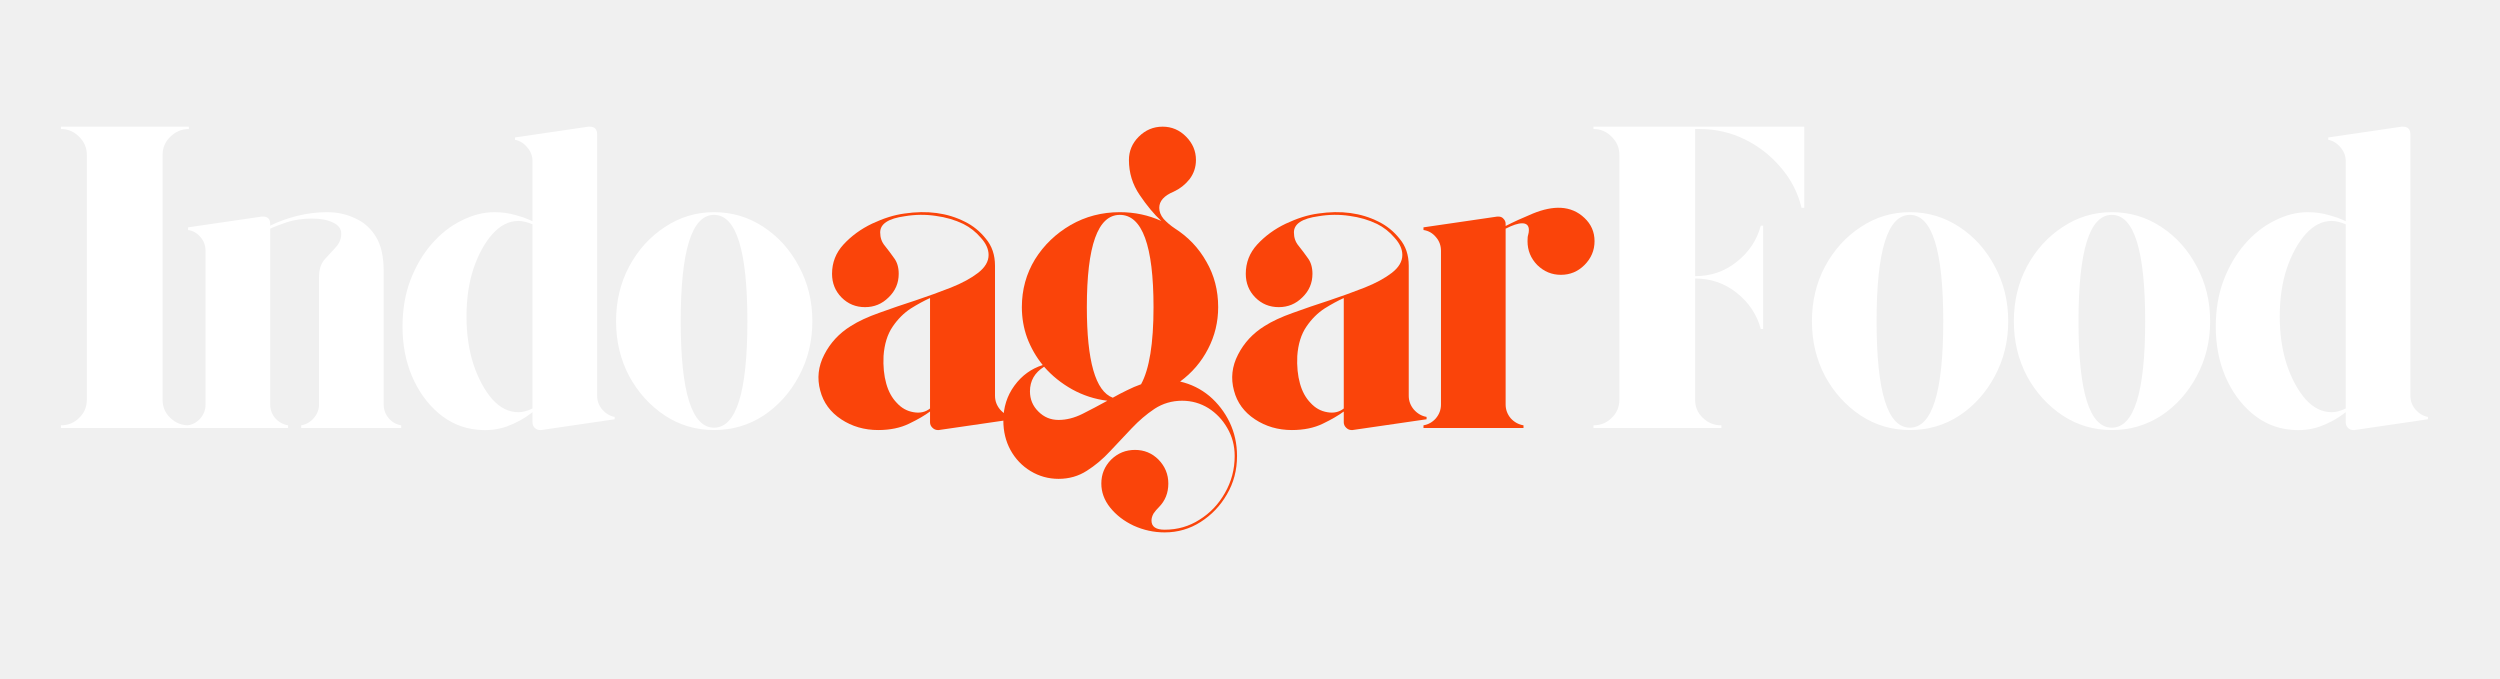
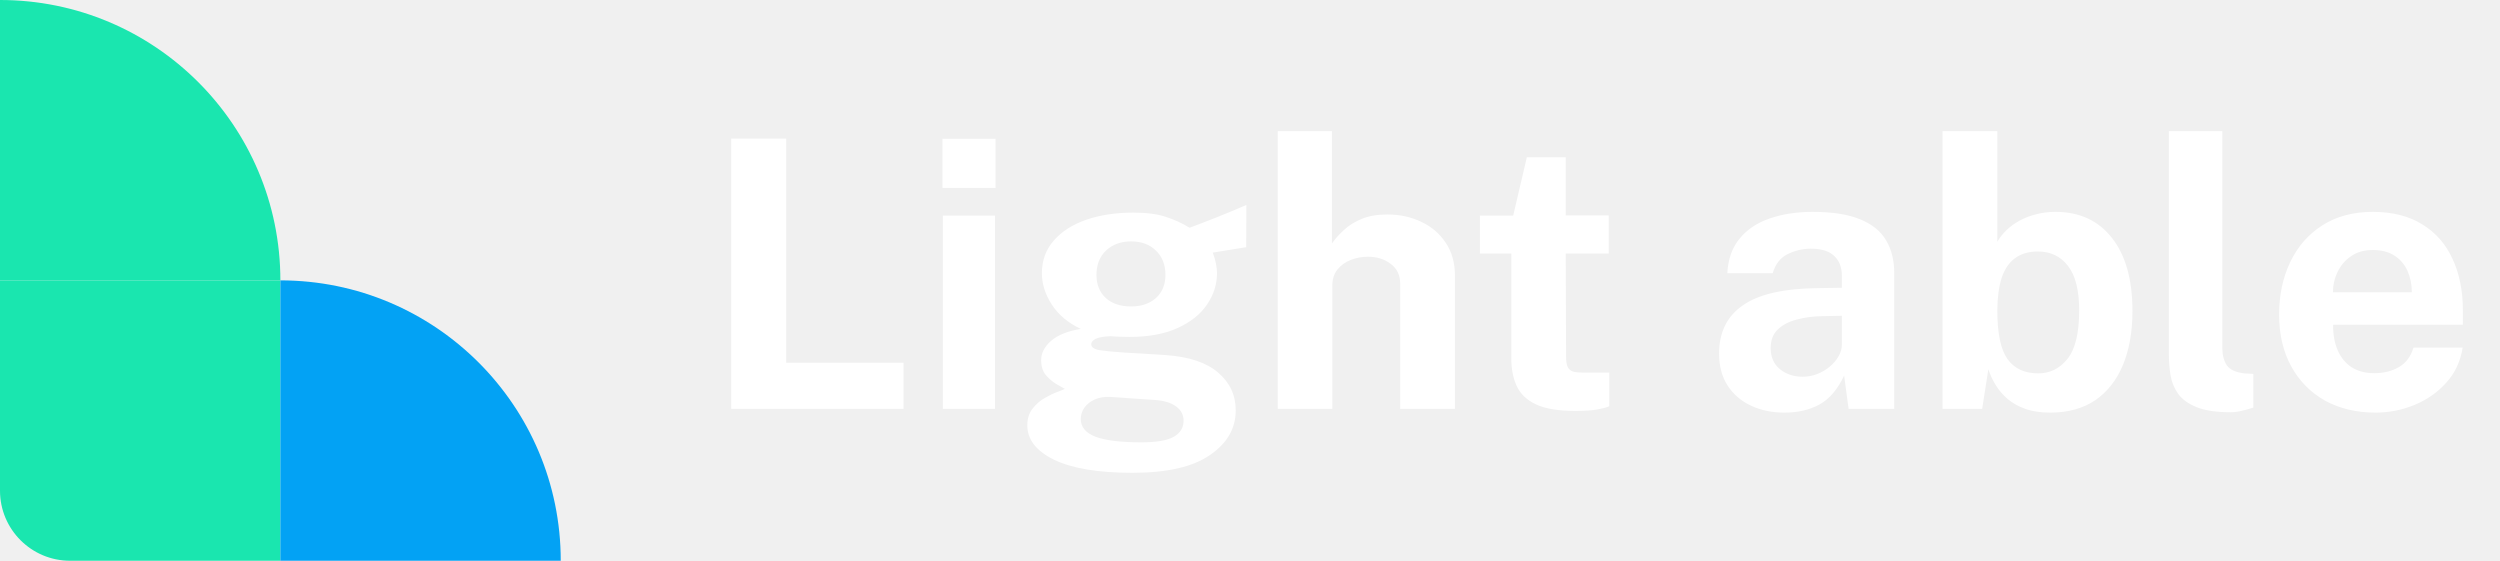
- <svg xmlns="http://www.w3.org/2000/svg" width="151" zoomAndPan="magnify" viewBox="0 0 113.25 31.5" height="41" preserveAspectRatio="xMidYMid meet" version="1.0">
+ <svg xmlns="http://www.w3.org/2000/svg" width="107" height="24" viewBox="0 0 107 24" fill="none">
+   <g clip-path="url(#clip0_3013_70921)">
+     <path d="M12 12H0V0C6.627 0 12 5.373 12 12Z" fill="#1AE6AF" />
+     <path d="M12 12H0V24H12V12Z" fill="#1AE6AF" />
+     <path d="M24 24H12V12C18.627 12 24 17.373 24 24Z" fill="#03A2F4" />
+   </g>
+   <path d="M31.296 5.932H33.648V15.524H38.672V17.5H31.296V5.932ZM42.586 9.228V17.5H40.354V9.228H42.586ZM42.61 5.94V8.044H40.338V5.94H42.61ZM48.473 20.236C47.001 20.236 45.881 20.049 45.113 19.676C44.35 19.303 43.969 18.812 43.969 18.204C43.969 17.921 44.043 17.684 44.193 17.492C44.342 17.3 44.515 17.148 44.713 17.036C44.915 16.919 45.099 16.831 45.265 16.772C45.435 16.708 45.539 16.665 45.577 16.644C45.491 16.596 45.369 16.527 45.209 16.436C45.049 16.34 44.899 16.212 44.761 16.052C44.627 15.887 44.561 15.673 44.561 15.412C44.561 15.119 44.699 14.847 44.977 14.596C45.259 14.345 45.686 14.172 46.257 14.076C45.713 13.82 45.299 13.473 45.017 13.036C44.734 12.599 44.593 12.151 44.593 11.692C44.593 11.148 44.763 10.681 45.105 10.292C45.446 9.903 45.91 9.607 46.497 9.404C47.089 9.201 47.758 9.1 48.505 9.1C49.075 9.1 49.542 9.161 49.905 9.284C50.267 9.401 50.603 9.556 50.913 9.748C51.035 9.7 51.198 9.639 51.401 9.564C51.603 9.484 51.822 9.399 52.057 9.308C52.291 9.212 52.521 9.119 52.745 9.028C52.969 8.932 53.169 8.847 53.345 8.772L53.337 10.58L51.905 10.812C51.963 10.956 52.009 11.111 52.041 11.276C52.073 11.441 52.089 11.577 52.089 11.684C52.089 12.164 51.947 12.612 51.665 13.028C51.387 13.444 50.969 13.78 50.409 14.036C49.854 14.292 49.166 14.42 48.345 14.42C48.243 14.42 48.107 14.417 47.937 14.412C47.771 14.407 47.635 14.399 47.529 14.388C47.214 14.404 46.998 14.444 46.881 14.508C46.763 14.572 46.705 14.647 46.705 14.732C46.705 14.86 46.825 14.945 47.065 14.988C47.305 15.025 47.667 15.06 48.153 15.092C48.323 15.103 48.561 15.116 48.865 15.132C49.169 15.148 49.505 15.169 49.873 15.196C50.886 15.265 51.641 15.516 52.137 15.948C52.638 16.375 52.889 16.913 52.889 17.564C52.889 18.337 52.521 18.975 51.785 19.476C51.054 19.983 49.95 20.236 48.473 20.236ZM48.849 18.932C49.499 18.932 49.963 18.852 50.241 18.692C50.518 18.532 50.657 18.303 50.657 18.004C50.657 17.753 50.55 17.551 50.337 17.396C50.123 17.236 49.811 17.143 49.401 17.116L47.505 16.988C47.259 16.977 47.041 17.015 46.849 17.1C46.662 17.185 46.515 17.303 46.409 17.452C46.307 17.601 46.257 17.761 46.257 17.932C46.257 18.279 46.467 18.532 46.889 18.692C47.31 18.852 47.963 18.932 48.849 18.932ZM48.409 13.116C48.851 13.116 49.206 12.996 49.473 12.756C49.745 12.511 49.881 12.18 49.881 11.764C49.881 11.332 49.745 10.985 49.473 10.724C49.206 10.463 48.851 10.332 48.409 10.332C47.971 10.332 47.614 10.463 47.337 10.724C47.065 10.985 46.929 11.332 46.929 11.764C46.929 12.175 47.059 12.503 47.321 12.748C47.587 12.993 47.95 13.116 48.409 13.116ZM54.688 17.5V5.612H57.008V10.42C57.141 10.228 57.309 10.039 57.511 9.852C57.714 9.66 57.968 9.5 58.272 9.372C58.575 9.244 58.946 9.18 59.383 9.18C59.911 9.18 60.392 9.284 60.824 9.492C61.261 9.695 61.61 9.991 61.871 10.38C62.138 10.769 62.272 11.244 62.272 11.804V17.5H59.928V12.148C59.928 11.775 59.791 11.489 59.52 11.292C59.253 11.089 58.928 10.988 58.544 10.988C58.293 10.988 58.05 11.033 57.816 11.124C57.581 11.215 57.389 11.353 57.239 11.54C57.096 11.721 57.023 11.948 57.023 12.22V17.5H54.688ZM68.853 10.852H67.013L67.028 15.26C67.028 15.463 67.052 15.615 67.1 15.716C67.154 15.812 67.234 15.876 67.341 15.908C67.453 15.935 67.594 15.948 67.764 15.948H68.876V17.388C68.77 17.436 68.602 17.481 68.373 17.524C68.148 17.567 67.834 17.588 67.428 17.588C66.703 17.588 66.141 17.495 65.74 17.308C65.346 17.121 65.071 16.86 64.916 16.524C64.762 16.188 64.684 15.799 64.684 15.356V10.852H63.34V9.228H64.764L65.349 6.732H67.013V9.22H68.853V10.852ZM76.369 17.66C75.841 17.66 75.366 17.561 74.945 17.364C74.523 17.167 74.19 16.881 73.945 16.508C73.699 16.129 73.577 15.671 73.577 15.132C73.577 14.225 73.915 13.537 74.593 13.068C75.27 12.593 76.339 12.348 77.801 12.332L78.833 12.316V11.82C78.833 11.441 78.721 11.151 78.497 10.948C78.278 10.74 77.937 10.639 77.473 10.644C77.131 10.649 76.806 10.729 76.497 10.884C76.193 11.039 75.985 11.308 75.873 11.692H73.929C73.961 11.095 74.134 10.604 74.449 10.22C74.763 9.831 75.19 9.543 75.729 9.356C76.273 9.164 76.889 9.068 77.577 9.068C78.425 9.068 79.105 9.175 79.617 9.388C80.129 9.596 80.499 9.897 80.729 10.292C80.958 10.681 81.073 11.145 81.073 11.684V17.5H79.121L78.929 16.076C78.646 16.673 78.291 17.087 77.865 17.316C77.443 17.545 76.945 17.66 76.369 17.66ZM77.153 16.124C77.366 16.124 77.571 16.087 77.769 16.012C77.971 15.932 78.15 15.828 78.305 15.7C78.465 15.567 78.593 15.417 78.689 15.252C78.785 15.087 78.833 14.916 78.833 14.74V13.516L77.993 13.532C77.603 13.537 77.241 13.585 76.905 13.676C76.569 13.761 76.297 13.903 76.089 14.1C75.886 14.297 75.785 14.564 75.785 14.9C75.785 15.284 75.918 15.585 76.185 15.804C76.451 16.017 76.774 16.124 77.153 16.124ZM87.749 17.66C87.338 17.66 86.983 17.607 86.685 17.5C86.386 17.393 86.133 17.252 85.925 17.076C85.717 16.895 85.546 16.695 85.413 16.476C85.279 16.257 85.175 16.033 85.101 15.804L84.837 17.5H83.141V5.612H85.485V10.348C85.586 10.172 85.717 10.007 85.877 9.852C86.037 9.697 86.223 9.561 86.437 9.444C86.65 9.327 86.885 9.236 87.141 9.172C87.402 9.103 87.679 9.068 87.973 9.068C89.002 9.068 89.807 9.439 90.389 10.18C90.975 10.921 91.269 11.967 91.269 13.316C91.269 14.191 91.135 14.953 90.869 15.604C90.602 16.255 90.207 16.761 89.685 17.124C89.162 17.481 88.517 17.66 87.749 17.66ZM87.237 15.98C87.738 15.98 88.154 15.775 88.485 15.364C88.821 14.948 88.989 14.255 88.989 13.284C88.989 12.425 88.829 11.791 88.509 11.38C88.194 10.969 87.765 10.764 87.221 10.764C86.831 10.764 86.509 10.857 86.253 11.044C85.997 11.225 85.805 11.503 85.677 11.876C85.554 12.249 85.49 12.719 85.485 13.284C85.485 14.26 85.629 14.953 85.917 15.364C86.21 15.775 86.65 15.98 87.237 15.98ZM95.468 17.644C94.86 17.644 94.377 17.572 94.02 17.428C93.663 17.284 93.399 17.095 93.228 16.86C93.058 16.62 92.948 16.356 92.9 16.068C92.852 15.775 92.828 15.479 92.828 15.18V5.612H95.116V14.892C95.116 15.196 95.18 15.444 95.308 15.636C95.442 15.823 95.689 15.937 96.052 15.98L96.444 16.004V17.444C96.284 17.497 96.121 17.543 95.956 17.58C95.791 17.623 95.628 17.644 95.468 17.644ZM99.858 13.9C99.852 14.321 99.919 14.689 100.058 15.004C100.196 15.313 100.396 15.553 100.658 15.724C100.924 15.889 101.244 15.972 101.618 15.972C102.018 15.972 102.367 15.887 102.666 15.716C102.97 15.545 103.18 15.265 103.298 14.876H105.402C105.311 15.463 105.076 15.964 104.698 16.38C104.324 16.796 103.871 17.113 103.338 17.332C102.804 17.551 102.25 17.66 101.674 17.66C100.858 17.66 100.138 17.489 99.513 17.148C98.895 16.801 98.412 16.313 98.066 15.684C97.719 15.055 97.546 14.313 97.546 13.46C97.546 12.633 97.703 11.889 98.017 11.228C98.332 10.561 98.788 10.036 99.385 9.652C99.988 9.263 100.711 9.068 101.554 9.068C102.396 9.068 103.103 9.247 103.674 9.604C104.25 9.956 104.682 10.449 104.97 11.084C105.263 11.713 105.41 12.441 105.41 13.268V13.9H99.858ZM99.85 12.508H103.226C103.226 12.177 103.164 11.873 103.042 11.596C102.919 11.319 102.732 11.1 102.482 10.94C102.236 10.78 101.927 10.7 101.554 10.7C101.191 10.7 100.882 10.788 100.626 10.964C100.375 11.135 100.183 11.359 100.05 11.636C99.916 11.913 99.85 12.204 99.85 12.508Z" fill="white" />
  <defs>
-     <g />
-     <clipPath id="dca6339216">
-       <path d="M 101 5 L 111.996 5 L 111.996 21 L 101 21 Z M 101 5 " clip-rule="nonzero" />
+     <clipPath id="clip0_3013_70921">
+       <path d="M0 0H24V24H3C1.343 24 0 22.657 0 21V0Z" fill="white" />
    </clipPath>
  </defs>
-   <g fill="#ffffff" fill-opacity="1">
-     <g transform="translate(0.851938, 19.86206)">
-       <g>
-         <path d="M 6.531 -13.875 C 6.195 -13.875 5.91 -13.754 5.672 -13.516 C 5.43 -13.285 5.312 -13.004 5.312 -12.672 L 5.312 -1.312 C 5.312 -0.977 5.43 -0.695 5.672 -0.469 C 5.91 -0.238 6.195 -0.125 6.531 -0.125 L 6.531 0 L 0.594 0 L 0.594 -0.125 C 0.926 -0.125 1.207 -0.238 1.438 -0.469 C 1.676 -0.695 1.797 -0.977 1.797 -1.312 L 1.797 -12.672 C 1.797 -13.004 1.676 -13.285 1.438 -13.516 C 1.207 -13.754 0.926 -13.875 0.594 -13.875 L 0.594 -13.984 L 6.531 -13.984 Z M 6.531 -13.875 " />
-       </g>
-     </g>
-   </g>
-   <g fill="#ffffff" fill-opacity="1">
-     <g transform="translate(6.845342, 19.86206)">
-       <g>
-         <path d="M 9.578 -1.094 C 9.578 -0.852 9.656 -0.641 9.812 -0.453 C 9.969 -0.273 10.16 -0.164 10.391 -0.125 L 10.391 0 L 5.75 0 L 5.75 -0.125 C 5.977 -0.164 6.172 -0.273 6.328 -0.453 C 6.492 -0.641 6.578 -0.852 6.578 -1.094 L 6.578 -7 C 6.578 -7.344 6.66 -7.613 6.828 -7.812 C 7.004 -8.008 7.176 -8.195 7.344 -8.375 C 7.52 -8.562 7.609 -8.773 7.609 -9.016 C 7.609 -9.242 7.484 -9.414 7.234 -9.531 C 6.984 -9.656 6.656 -9.719 6.25 -9.719 C 5.812 -9.719 5.422 -9.66 5.078 -9.547 C 4.734 -9.43 4.477 -9.332 4.312 -9.25 L 4.312 -1.094 C 4.312 -0.852 4.391 -0.641 4.547 -0.453 C 4.711 -0.273 4.91 -0.164 5.141 -0.125 L 5.141 0 L 0.5 0 L 0.5 -0.125 C 0.727 -0.164 0.922 -0.273 1.078 -0.453 C 1.234 -0.641 1.312 -0.852 1.312 -1.094 L 1.312 -8.219 C 1.312 -8.469 1.234 -8.68 1.078 -8.859 C 0.922 -9.047 0.727 -9.156 0.5 -9.188 L 0.5 -9.312 L 3.922 -9.812 C 3.93 -9.812 3.938 -9.812 3.938 -9.812 C 3.945 -9.812 3.961 -9.812 3.984 -9.812 C 4.203 -9.812 4.312 -9.695 4.312 -9.469 L 4.312 -9.391 C 4.688 -9.578 5.102 -9.727 5.562 -9.844 C 6.02 -9.957 6.484 -10.016 6.953 -10.016 C 7.422 -10.016 7.852 -9.922 8.25 -9.734 C 8.656 -9.555 8.977 -9.27 9.219 -8.875 C 9.457 -8.488 9.578 -7.957 9.578 -7.281 Z M 9.578 -1.094 " />
-       </g>
-     </g>
-   </g>
-   <g fill="#ffffff" fill-opacity="1">
-     <g transform="translate(16.59493, 19.86206)">
-       <g>
-         <path d="M 9.734 -1.5 C 9.734 -1.258 9.812 -1.047 9.969 -0.859 C 10.133 -0.672 10.328 -0.555 10.547 -0.516 L 10.547 -0.406 L 7.141 0.094 C 7.117 0.094 7.102 0.094 7.094 0.094 C 7.094 0.094 7.086 0.094 7.078 0.094 C 6.984 0.094 6.898 0.055 6.828 -0.016 C 6.766 -0.086 6.734 -0.172 6.734 -0.266 L 6.734 -0.734 C 6.359 -0.441 5.953 -0.219 5.516 -0.062 C 5.086 0.082 4.641 0.129 4.172 0.078 C 3.504 0.016 2.906 -0.238 2.375 -0.688 C 1.852 -1.133 1.441 -1.707 1.141 -2.406 C 0.848 -3.102 0.703 -3.867 0.703 -4.703 C 0.703 -5.484 0.82 -6.195 1.062 -6.844 C 1.312 -7.5 1.641 -8.062 2.047 -8.531 C 2.461 -9.008 2.926 -9.375 3.438 -9.625 C 3.945 -9.883 4.457 -10.016 4.969 -10.016 C 5.32 -10.016 5.656 -9.969 5.969 -9.875 C 6.281 -9.789 6.535 -9.695 6.734 -9.594 L 6.734 -12.391 C 6.734 -12.629 6.648 -12.844 6.484 -13.031 C 6.328 -13.219 6.141 -13.332 5.922 -13.375 L 5.922 -13.484 L 9.328 -13.984 C 9.348 -13.984 9.359 -13.984 9.359 -13.984 C 9.367 -13.984 9.379 -13.984 9.391 -13.984 C 9.617 -13.984 9.734 -13.863 9.734 -13.625 Z M 6.078 -0.734 C 6.273 -0.734 6.492 -0.789 6.734 -0.906 L 6.734 -9.453 C 6.492 -9.555 6.273 -9.609 6.078 -9.609 C 5.641 -9.609 5.238 -9.406 4.875 -9 C 4.52 -8.602 4.227 -8.07 4 -7.406 C 3.781 -6.75 3.672 -6.004 3.672 -5.172 C 3.672 -4.359 3.781 -3.613 4 -2.938 C 4.227 -2.27 4.52 -1.734 4.875 -1.328 C 5.238 -0.93 5.641 -0.734 6.078 -0.734 Z M 6.078 -0.734 " />
-       </g>
-     </g>
-   </g>
-   <g fill="#ffffff" fill-opacity="1">
-     <g transform="translate(26.50435, 19.86206)">
-       <g>
-         <path d="M 5.25 -10.016 C 6.094 -10.016 6.859 -9.785 7.547 -9.328 C 8.234 -8.879 8.781 -8.27 9.188 -7.5 C 9.602 -6.738 9.812 -5.891 9.812 -4.953 C 9.812 -4.023 9.602 -3.176 9.188 -2.406 C 8.781 -1.645 8.234 -1.035 7.547 -0.578 C 6.859 -0.129 6.094 0.094 5.25 0.094 C 4.414 0.094 3.656 -0.129 2.969 -0.578 C 2.281 -1.035 1.727 -1.645 1.312 -2.406 C 0.906 -3.176 0.703 -4.023 0.703 -4.953 C 0.703 -5.891 0.906 -6.738 1.312 -7.5 C 1.727 -8.27 2.281 -8.879 2.969 -9.328 C 3.656 -9.785 4.414 -10.016 5.25 -10.016 Z M 5.25 -0.016 C 6.281 -0.016 6.797 -1.66 6.797 -4.953 C 6.797 -8.242 6.281 -9.891 5.25 -9.891 C 4.219 -9.891 3.703 -8.242 3.703 -4.953 C 3.703 -1.66 4.219 -0.016 5.25 -0.016 Z M 5.25 -0.016 " />
-       </g>
-     </g>
-   </g>
-   <g fill="#fa440a" fill-opacity="1">
-     <g transform="translate(35.88569, 19.86206)">
-       <g>
-         <path d="M 8.906 -1.5 C 8.906 -1.258 8.984 -1.047 9.141 -0.859 C 9.305 -0.672 9.504 -0.555 9.734 -0.516 L 9.734 -0.406 L 6.297 0.094 C 6.297 0.094 6.289 0.094 6.281 0.094 C 6.281 0.094 6.27 0.094 6.25 0.094 C 6.156 0.094 6.07 0.055 6 -0.016 C 5.926 -0.086 5.891 -0.172 5.891 -0.266 L 5.891 -0.766 C 5.648 -0.586 5.328 -0.398 4.922 -0.203 C 4.516 -0.004 4.035 0.094 3.484 0.094 C 2.848 0.094 2.273 -0.07 1.766 -0.406 C 1.266 -0.738 0.941 -1.18 0.797 -1.734 C 0.641 -2.305 0.703 -2.863 0.984 -3.406 C 1.266 -3.957 1.676 -4.398 2.219 -4.734 C 2.562 -4.953 3 -5.156 3.531 -5.344 C 4.07 -5.539 4.633 -5.734 5.219 -5.922 C 5.801 -6.117 6.348 -6.316 6.859 -6.516 C 7.379 -6.723 7.801 -6.953 8.125 -7.203 C 8.445 -7.453 8.609 -7.727 8.609 -8.031 C 8.609 -8.301 8.488 -8.566 8.25 -8.828 C 8.02 -9.098 7.75 -9.312 7.438 -9.469 C 7.051 -9.656 6.625 -9.781 6.156 -9.844 C 5.688 -9.914 5.207 -9.91 4.719 -9.828 C 3.957 -9.723 3.578 -9.473 3.578 -9.078 C 3.578 -8.836 3.648 -8.629 3.797 -8.453 C 3.941 -8.273 4.082 -8.086 4.219 -7.891 C 4.363 -7.703 4.438 -7.457 4.438 -7.156 C 4.438 -6.727 4.281 -6.363 3.969 -6.062 C 3.664 -5.758 3.301 -5.609 2.875 -5.609 C 2.445 -5.609 2.082 -5.758 1.781 -6.062 C 1.488 -6.363 1.344 -6.727 1.344 -7.156 C 1.344 -7.676 1.52 -8.129 1.875 -8.516 C 2.238 -8.91 2.68 -9.234 3.203 -9.484 C 3.734 -9.734 4.234 -9.891 4.703 -9.953 C 5.766 -10.109 6.695 -9.984 7.5 -9.578 C 7.883 -9.391 8.211 -9.125 8.484 -8.781 C 8.766 -8.445 8.906 -8.031 8.906 -7.531 Z M 5.891 -0.906 L 5.891 -6.031 C 5.629 -5.914 5.332 -5.754 5 -5.547 C 4.676 -5.336 4.395 -5.055 4.156 -4.703 C 3.914 -4.348 3.773 -3.895 3.734 -3.344 C 3.711 -2.863 3.754 -2.438 3.859 -2.062 C 3.961 -1.695 4.125 -1.398 4.344 -1.172 C 4.562 -0.93 4.82 -0.785 5.125 -0.734 C 5.426 -0.68 5.68 -0.738 5.891 -0.906 Z M 5.891 -0.906 " />
-       </g>
-     </g>
-   </g>
-   <g fill="#fa440a" fill-opacity="1">
-     <g transform="translate(44.97594, 19.86206)">
-       <g>
-         <path d="M 8.406 -2.156 C 8.914 -2.039 9.367 -1.816 9.766 -1.484 C 10.16 -1.148 10.473 -0.742 10.703 -0.266 C 10.93 0.211 11.047 0.734 11.047 1.297 C 11.047 1.953 10.891 2.547 10.578 3.078 C 10.273 3.609 9.867 4.035 9.359 4.359 C 8.859 4.68 8.301 4.844 7.688 4.844 C 7.188 4.844 6.707 4.738 6.25 4.531 C 5.801 4.32 5.438 4.039 5.156 3.688 C 4.883 3.344 4.75 2.973 4.75 2.578 C 4.75 2.148 4.898 1.781 5.203 1.469 C 5.516 1.164 5.883 1.016 6.312 1.016 C 6.738 1.016 7.102 1.164 7.406 1.469 C 7.707 1.781 7.859 2.148 7.859 2.578 C 7.859 3.016 7.711 3.379 7.422 3.672 C 7.328 3.766 7.242 3.863 7.172 3.969 C 7.109 4.082 7.078 4.191 7.078 4.297 C 7.078 4.578 7.281 4.719 7.688 4.719 C 8.289 4.719 8.832 4.562 9.312 4.25 C 9.801 3.945 10.191 3.535 10.484 3.016 C 10.785 2.492 10.938 1.922 10.938 1.297 C 10.938 0.816 10.82 0.383 10.594 0 C 10.375 -0.383 10.082 -0.691 9.719 -0.922 C 9.352 -1.148 8.945 -1.266 8.5 -1.266 C 8.031 -1.266 7.602 -1.141 7.219 -0.891 C 6.844 -0.641 6.488 -0.336 6.156 0.016 C 5.82 0.367 5.488 0.723 5.156 1.078 C 4.82 1.441 4.461 1.742 4.078 1.984 C 3.691 2.234 3.254 2.359 2.766 2.359 C 2.297 2.359 1.863 2.238 1.469 2 C 1.07 1.758 0.758 1.43 0.531 1.016 C 0.312 0.609 0.203 0.156 0.203 -0.344 C 0.203 -0.957 0.375 -1.5 0.719 -1.969 C 1.062 -2.438 1.5 -2.754 2.031 -2.922 C 1.727 -3.297 1.488 -3.711 1.312 -4.172 C 1.145 -4.629 1.062 -5.109 1.062 -5.609 C 1.062 -6.422 1.266 -7.16 1.672 -7.828 C 2.086 -8.492 2.641 -9.023 3.328 -9.422 C 4.016 -9.816 4.773 -10.016 5.609 -10.016 C 6.297 -10.016 6.938 -9.879 7.531 -9.609 C 7.195 -9.922 6.863 -10.32 6.531 -10.812 C 6.195 -11.301 6.031 -11.844 6.031 -12.438 C 6.031 -12.852 6.18 -13.211 6.484 -13.516 C 6.797 -13.828 7.164 -13.984 7.594 -13.984 C 8.02 -13.984 8.383 -13.828 8.688 -13.516 C 8.988 -13.211 9.141 -12.852 9.141 -12.438 C 9.141 -12.102 9.039 -11.805 8.844 -11.547 C 8.645 -11.297 8.398 -11.102 8.109 -10.969 C 7.66 -10.781 7.438 -10.531 7.438 -10.219 C 7.438 -10.039 7.504 -9.867 7.641 -9.703 C 7.785 -9.547 7.957 -9.398 8.156 -9.266 C 8.781 -8.867 9.27 -8.352 9.625 -7.719 C 9.988 -7.094 10.172 -6.391 10.172 -5.609 C 10.172 -4.922 10.016 -4.273 9.703 -3.672 C 9.391 -3.066 8.957 -2.562 8.406 -2.156 Z M 5.609 -9.891 C 4.586 -9.891 4.078 -8.461 4.078 -5.609 C 4.078 -3.109 4.477 -1.707 5.281 -1.406 C 5.5 -1.531 5.719 -1.645 5.938 -1.75 C 6.164 -1.863 6.383 -1.957 6.594 -2.031 C 6.977 -2.727 7.172 -3.922 7.172 -5.609 C 7.172 -8.461 6.648 -9.891 5.609 -9.891 Z M 1.438 -1.703 C 1.438 -1.336 1.566 -1.023 1.828 -0.766 C 2.086 -0.504 2.398 -0.375 2.766 -0.375 C 3.129 -0.375 3.5 -0.469 3.875 -0.656 C 4.25 -0.844 4.633 -1.047 5.031 -1.266 C 4.445 -1.336 3.898 -1.516 3.391 -1.797 C 2.891 -2.078 2.457 -2.426 2.094 -2.844 C 1.656 -2.57 1.438 -2.191 1.438 -1.703 Z M 1.438 -1.703 " />
-       </g>
-     </g>
-   </g>
-   <g fill="#fa440a" fill-opacity="1">
-     <g transform="translate(55.08516, 19.86206)">
-       <g>
-         <path d="M 8.906 -1.5 C 8.906 -1.258 8.984 -1.047 9.141 -0.859 C 9.305 -0.672 9.504 -0.555 9.734 -0.516 L 9.734 -0.406 L 6.297 0.094 C 6.297 0.094 6.289 0.094 6.281 0.094 C 6.281 0.094 6.27 0.094 6.25 0.094 C 6.156 0.094 6.07 0.055 6 -0.016 C 5.926 -0.086 5.891 -0.172 5.891 -0.266 L 5.891 -0.766 C 5.648 -0.586 5.328 -0.398 4.922 -0.203 C 4.516 -0.004 4.035 0.094 3.484 0.094 C 2.848 0.094 2.273 -0.07 1.766 -0.406 C 1.266 -0.738 0.941 -1.18 0.797 -1.734 C 0.641 -2.305 0.703 -2.863 0.984 -3.406 C 1.266 -3.957 1.676 -4.398 2.219 -4.734 C 2.562 -4.953 3 -5.156 3.531 -5.344 C 4.07 -5.539 4.633 -5.734 5.219 -5.922 C 5.801 -6.117 6.348 -6.316 6.859 -6.516 C 7.379 -6.723 7.801 -6.953 8.125 -7.203 C 8.445 -7.453 8.609 -7.727 8.609 -8.031 C 8.609 -8.301 8.488 -8.566 8.25 -8.828 C 8.02 -9.098 7.75 -9.312 7.438 -9.469 C 7.051 -9.656 6.625 -9.781 6.156 -9.844 C 5.688 -9.914 5.207 -9.91 4.719 -9.828 C 3.957 -9.723 3.578 -9.473 3.578 -9.078 C 3.578 -8.836 3.648 -8.629 3.797 -8.453 C 3.941 -8.273 4.082 -8.086 4.219 -7.891 C 4.363 -7.703 4.438 -7.457 4.438 -7.156 C 4.438 -6.727 4.281 -6.363 3.969 -6.062 C 3.664 -5.758 3.301 -5.609 2.875 -5.609 C 2.445 -5.609 2.082 -5.758 1.781 -6.062 C 1.488 -6.363 1.344 -6.727 1.344 -7.156 C 1.344 -7.676 1.52 -8.129 1.875 -8.516 C 2.238 -8.91 2.68 -9.234 3.203 -9.484 C 3.734 -9.734 4.234 -9.891 4.703 -9.953 C 5.766 -10.109 6.695 -9.984 7.5 -9.578 C 7.883 -9.391 8.211 -9.125 8.484 -8.781 C 8.766 -8.445 8.906 -8.031 8.906 -7.531 Z M 5.891 -0.906 L 5.891 -6.031 C 5.629 -5.914 5.332 -5.754 5 -5.547 C 4.676 -5.336 4.395 -5.055 4.156 -4.703 C 3.914 -4.348 3.773 -3.895 3.734 -3.344 C 3.711 -2.863 3.754 -2.438 3.859 -2.062 C 3.961 -1.695 4.125 -1.398 4.344 -1.172 C 4.562 -0.93 4.82 -0.785 5.125 -0.734 C 5.426 -0.68 5.68 -0.738 5.891 -0.906 Z M 5.891 -0.906 " />
-       </g>
-     </g>
-   </g>
-   <g fill="#fa440a" fill-opacity="1">
-     <g transform="translate(64.17541, 19.86206)">
-       <g>
-         <path d="M 6.875 -10.219 C 7.301 -10.195 7.664 -10.039 7.969 -9.75 C 8.281 -9.457 8.438 -9.098 8.438 -8.672 C 8.438 -8.242 8.281 -7.875 7.969 -7.562 C 7.664 -7.258 7.301 -7.109 6.875 -7.109 C 6.457 -7.109 6.094 -7.258 5.781 -7.562 C 5.477 -7.875 5.328 -8.242 5.328 -8.672 C 5.328 -8.805 5.336 -8.906 5.359 -8.969 C 5.379 -9.039 5.391 -9.113 5.391 -9.188 C 5.391 -9.395 5.285 -9.5 5.078 -9.5 C 4.891 -9.5 4.633 -9.414 4.312 -9.25 L 4.312 -1.094 C 4.312 -0.852 4.391 -0.641 4.547 -0.453 C 4.711 -0.273 4.91 -0.164 5.141 -0.125 L 5.141 0 L 0.5 0 L 0.5 -0.125 C 0.727 -0.164 0.922 -0.273 1.078 -0.453 C 1.234 -0.641 1.312 -0.852 1.312 -1.094 L 1.312 -8.219 C 1.312 -8.469 1.234 -8.68 1.078 -8.859 C 0.922 -9.047 0.727 -9.156 0.5 -9.188 L 0.5 -9.312 L 3.922 -9.812 C 3.93 -9.812 3.938 -9.812 3.938 -9.812 C 3.945 -9.812 3.961 -9.812 3.984 -9.812 C 4.086 -9.812 4.164 -9.773 4.219 -9.703 C 4.281 -9.641 4.312 -9.562 4.312 -9.469 L 4.312 -9.375 C 4.676 -9.562 5.098 -9.754 5.578 -9.953 C 6.055 -10.148 6.488 -10.238 6.875 -10.219 Z M 6.875 -10.219 " />
-       </g>
-     </g>
-   </g>
-   <g fill="#ffffff" fill-opacity="1">
-     <g transform="translate(71.96918, 19.86206)">
-       <g>
-         <path d="M 0.594 -13.984 L 10.375 -13.984 L 10.375 -10.219 L 10.25 -10.219 C 10.082 -10.914 9.766 -11.535 9.297 -12.078 C 8.836 -12.629 8.281 -13.066 7.625 -13.391 C 6.977 -13.711 6.273 -13.875 5.516 -13.875 L 5.312 -13.875 L 5.312 -7.047 C 6.051 -7.047 6.695 -7.27 7.25 -7.719 C 7.812 -8.164 8.18 -8.723 8.359 -9.391 L 8.469 -9.391 L 8.469 -4.594 L 8.359 -4.594 C 8.18 -5.258 7.812 -5.816 7.25 -6.266 C 6.695 -6.711 6.051 -6.938 5.312 -6.938 L 5.312 -1.312 C 5.312 -0.977 5.43 -0.695 5.672 -0.469 C 5.91 -0.238 6.195 -0.125 6.531 -0.125 L 6.531 0 L 0.594 0 L 0.594 -0.125 C 0.926 -0.125 1.207 -0.238 1.438 -0.469 C 1.676 -0.695 1.797 -0.977 1.797 -1.312 L 1.797 -12.672 C 1.797 -13.004 1.676 -13.285 1.438 -13.516 C 1.207 -13.754 0.926 -13.875 0.594 -13.875 Z M 0.594 -13.984 " />
-       </g>
-     </g>
-   </g>
-   <g fill="#ffffff" fill-opacity="1">
-     <g transform="translate(81.99847, 19.86206)">
-       <g>
-         <path d="M 5.25 -10.016 C 6.094 -10.016 6.859 -9.785 7.547 -9.328 C 8.234 -8.879 8.781 -8.27 9.188 -7.5 C 9.602 -6.738 9.812 -5.891 9.812 -4.953 C 9.812 -4.023 9.602 -3.176 9.188 -2.406 C 8.781 -1.645 8.234 -1.035 7.547 -0.578 C 6.859 -0.129 6.094 0.094 5.25 0.094 C 4.414 0.094 3.656 -0.129 2.969 -0.578 C 2.281 -1.035 1.727 -1.645 1.312 -2.406 C 0.906 -3.176 0.703 -4.023 0.703 -4.953 C 0.703 -5.891 0.906 -6.738 1.312 -7.5 C 1.727 -8.27 2.281 -8.879 2.969 -9.328 C 3.656 -9.785 4.414 -10.016 5.25 -10.016 Z M 5.25 -0.016 C 6.281 -0.016 6.797 -1.66 6.797 -4.953 C 6.797 -8.242 6.281 -9.891 5.25 -9.891 C 4.219 -9.891 3.703 -8.242 3.703 -4.953 C 3.703 -1.66 4.219 -0.016 5.25 -0.016 Z M 5.25 -0.016 " />
-       </g>
-     </g>
-   </g>
-   <g fill="#ffffff" fill-opacity="1">
-     <g transform="translate(91.36844, 19.86206)">
-       <g>
-         <path d="M 5.25 -10.016 C 6.094 -10.016 6.859 -9.785 7.547 -9.328 C 8.234 -8.879 8.781 -8.27 9.188 -7.5 C 9.602 -6.738 9.812 -5.891 9.812 -4.953 C 9.812 -4.023 9.602 -3.176 9.188 -2.406 C 8.781 -1.645 8.234 -1.035 7.547 -0.578 C 6.859 -0.129 6.094 0.094 5.25 0.094 C 4.414 0.094 3.656 -0.129 2.969 -0.578 C 2.281 -1.035 1.727 -1.645 1.312 -2.406 C 0.906 -3.176 0.703 -4.023 0.703 -4.953 C 0.703 -5.891 0.906 -6.738 1.312 -7.5 C 1.727 -8.27 2.281 -8.879 2.969 -9.328 C 3.656 -9.785 4.414 -10.016 5.25 -10.016 Z M 5.25 -0.016 C 6.281 -0.016 6.797 -1.66 6.797 -4.953 C 6.797 -8.242 6.281 -9.891 5.25 -9.891 C 4.219 -9.891 3.703 -8.242 3.703 -4.953 C 3.703 -1.66 4.219 -0.016 5.25 -0.016 Z M 5.25 -0.016 " />
-       </g>
-     </g>
-   </g>
-   <g clip-path="url(#dca6339216)">
-     <g fill="#ffffff" fill-opacity="1">
-       <g transform="translate(100.7384, 19.86206)">
-         <g>
-           <path d="M 9.734 -1.5 C 9.734 -1.258 9.812 -1.047 9.969 -0.859 C 10.133 -0.672 10.328 -0.555 10.547 -0.516 L 10.547 -0.406 L 7.141 0.094 C 7.117 0.094 7.102 0.094 7.094 0.094 C 7.094 0.094 7.086 0.094 7.078 0.094 C 6.984 0.094 6.898 0.055 6.828 -0.016 C 6.766 -0.086 6.734 -0.172 6.734 -0.266 L 6.734 -0.734 C 6.359 -0.441 5.953 -0.219 5.516 -0.062 C 5.086 0.082 4.641 0.129 4.172 0.078 C 3.504 0.016 2.906 -0.238 2.375 -0.688 C 1.852 -1.133 1.441 -1.707 1.141 -2.406 C 0.848 -3.102 0.703 -3.867 0.703 -4.703 C 0.703 -5.484 0.82 -6.195 1.062 -6.844 C 1.312 -7.5 1.641 -8.062 2.047 -8.531 C 2.461 -9.008 2.926 -9.375 3.438 -9.625 C 3.945 -9.883 4.457 -10.016 4.969 -10.016 C 5.32 -10.016 5.656 -9.969 5.969 -9.875 C 6.281 -9.789 6.535 -9.695 6.734 -9.594 L 6.734 -12.391 C 6.734 -12.629 6.648 -12.844 6.484 -13.031 C 6.328 -13.219 6.141 -13.332 5.922 -13.375 L 5.922 -13.484 L 9.328 -13.984 C 9.348 -13.984 9.359 -13.984 9.359 -13.984 C 9.367 -13.984 9.379 -13.984 9.391 -13.984 C 9.617 -13.984 9.734 -13.863 9.734 -13.625 Z M 6.078 -0.734 C 6.273 -0.734 6.492 -0.789 6.734 -0.906 L 6.734 -9.453 C 6.492 -9.555 6.273 -9.609 6.078 -9.609 C 5.641 -9.609 5.238 -9.406 4.875 -9 C 4.52 -8.602 4.227 -8.07 4 -7.406 C 3.781 -6.75 3.672 -6.004 3.672 -5.172 C 3.672 -4.359 3.781 -3.613 4 -2.938 C 4.227 -2.27 4.52 -1.734 4.875 -1.328 C 5.238 -0.93 5.641 -0.734 6.078 -0.734 Z M 6.078 -0.734 " />
-         </g>
-       </g>
-     </g>
-   </g>
</svg>
